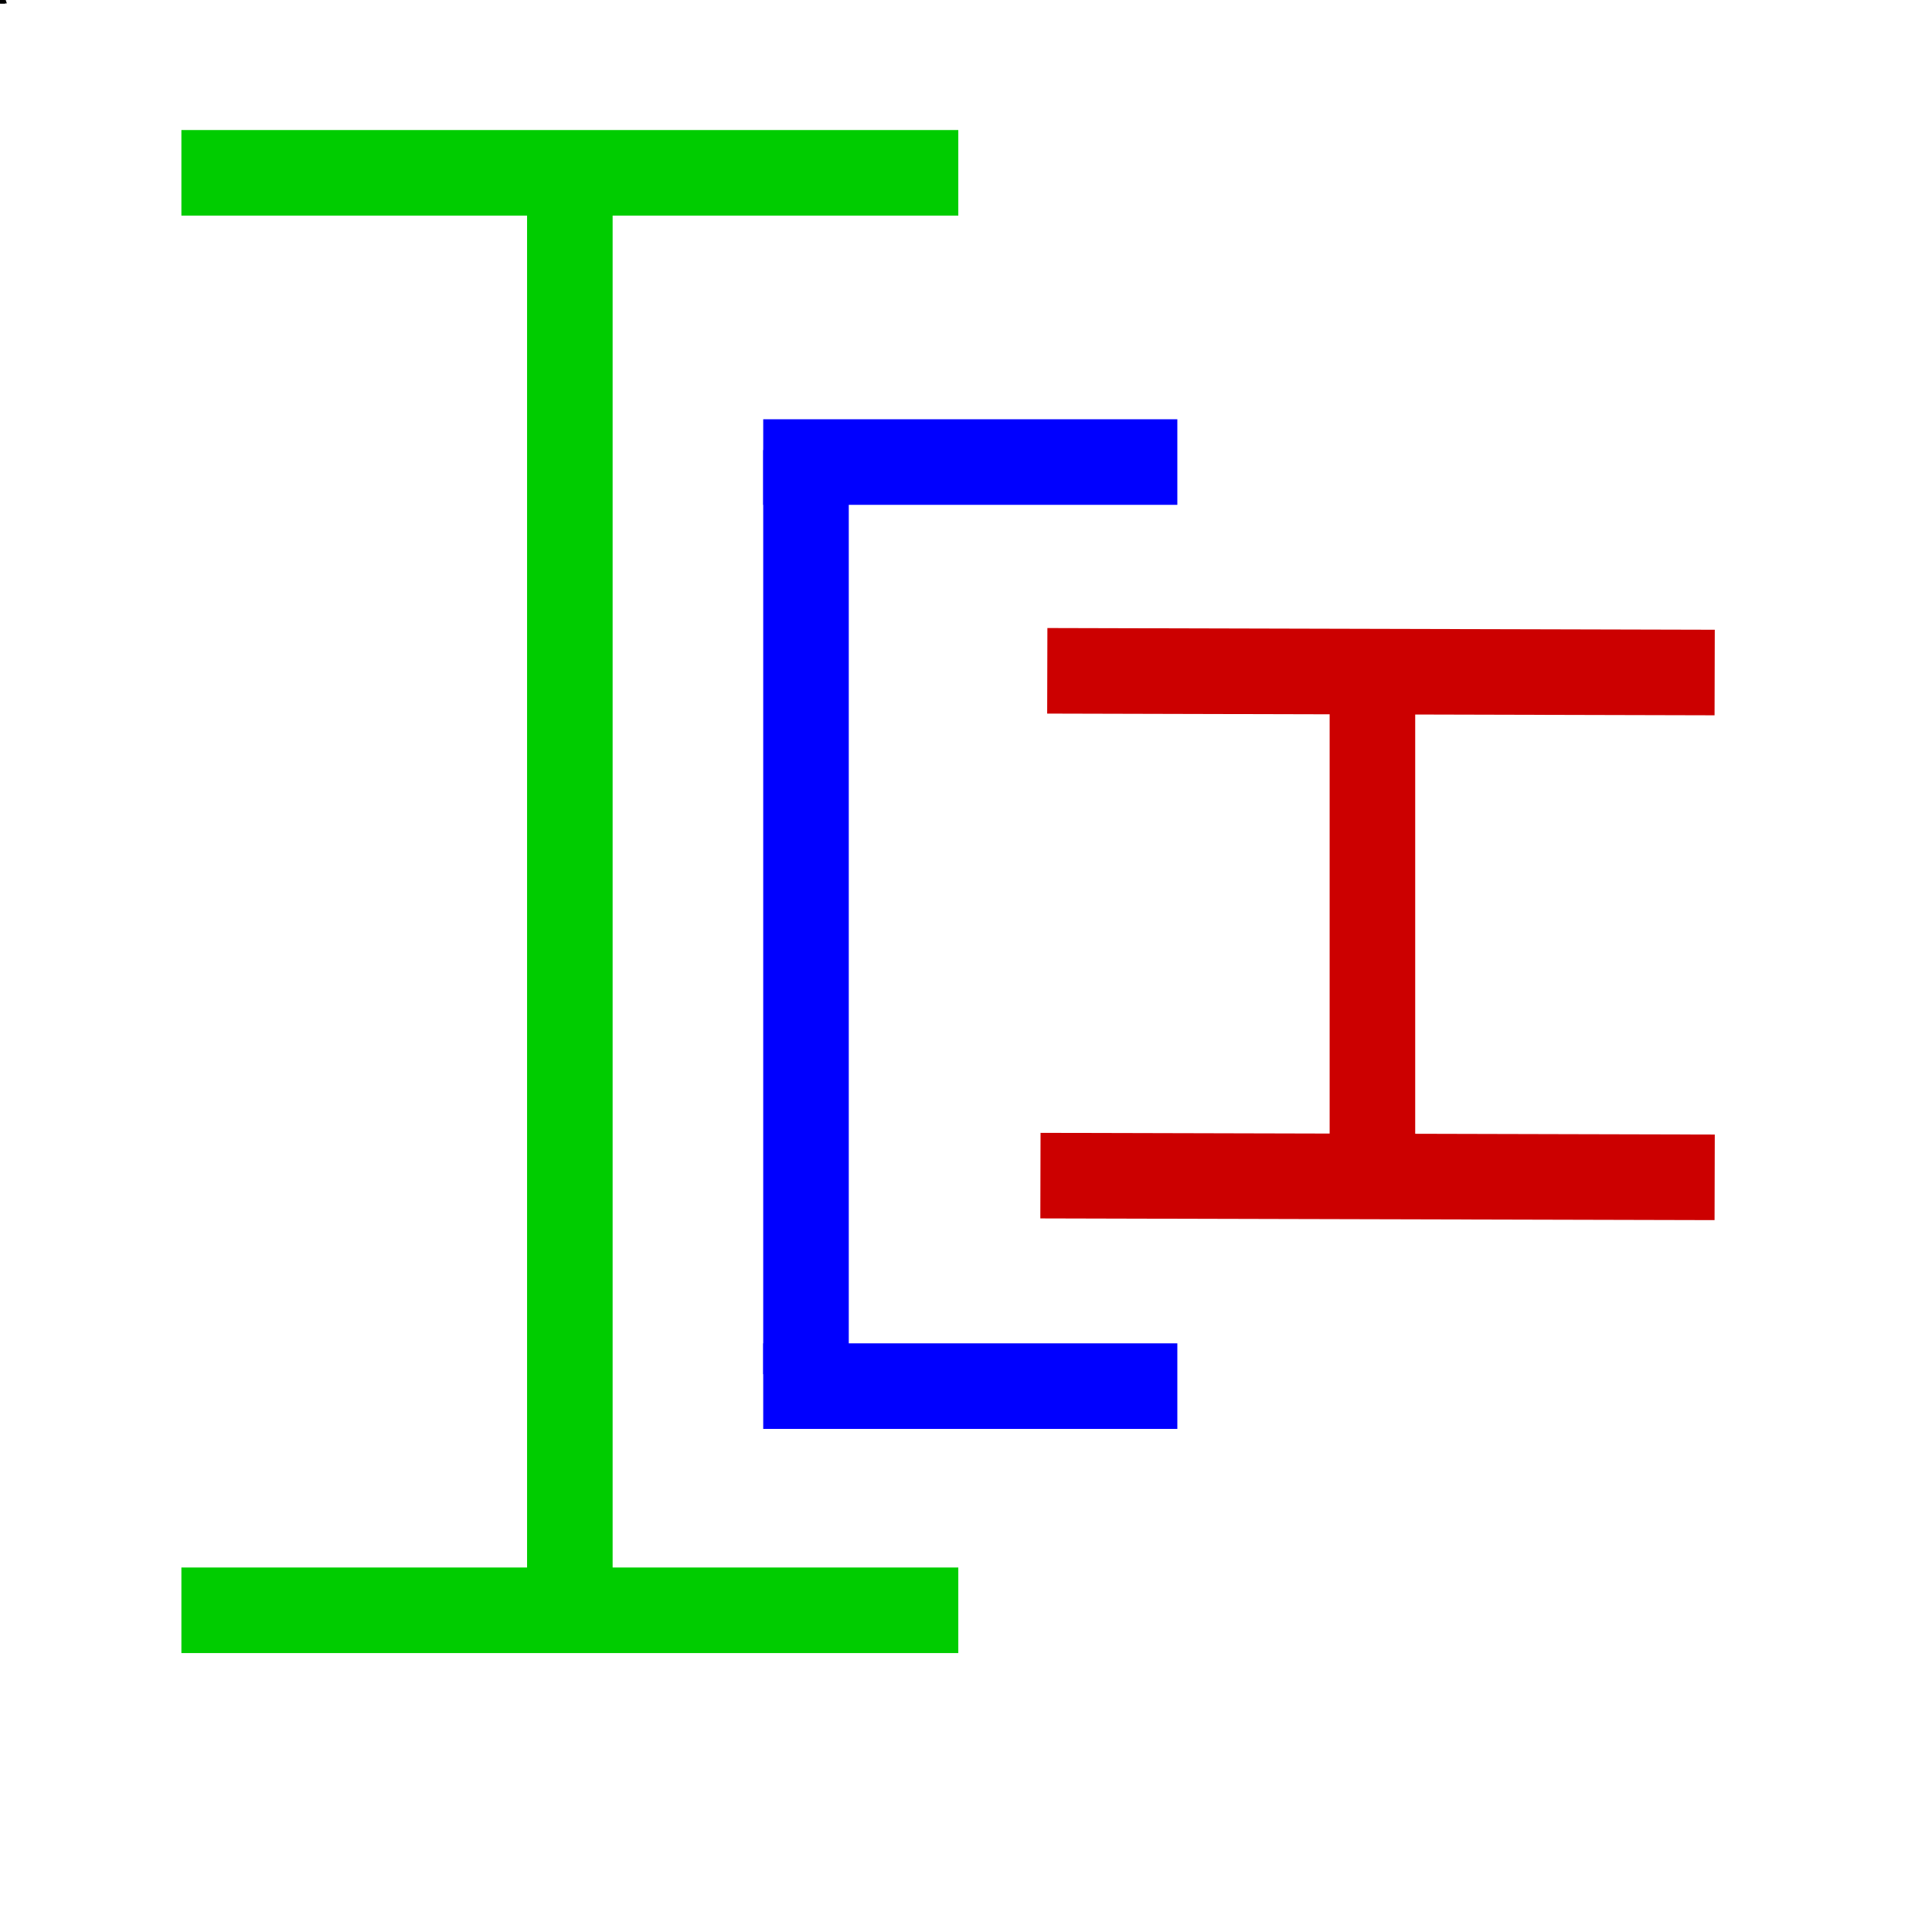
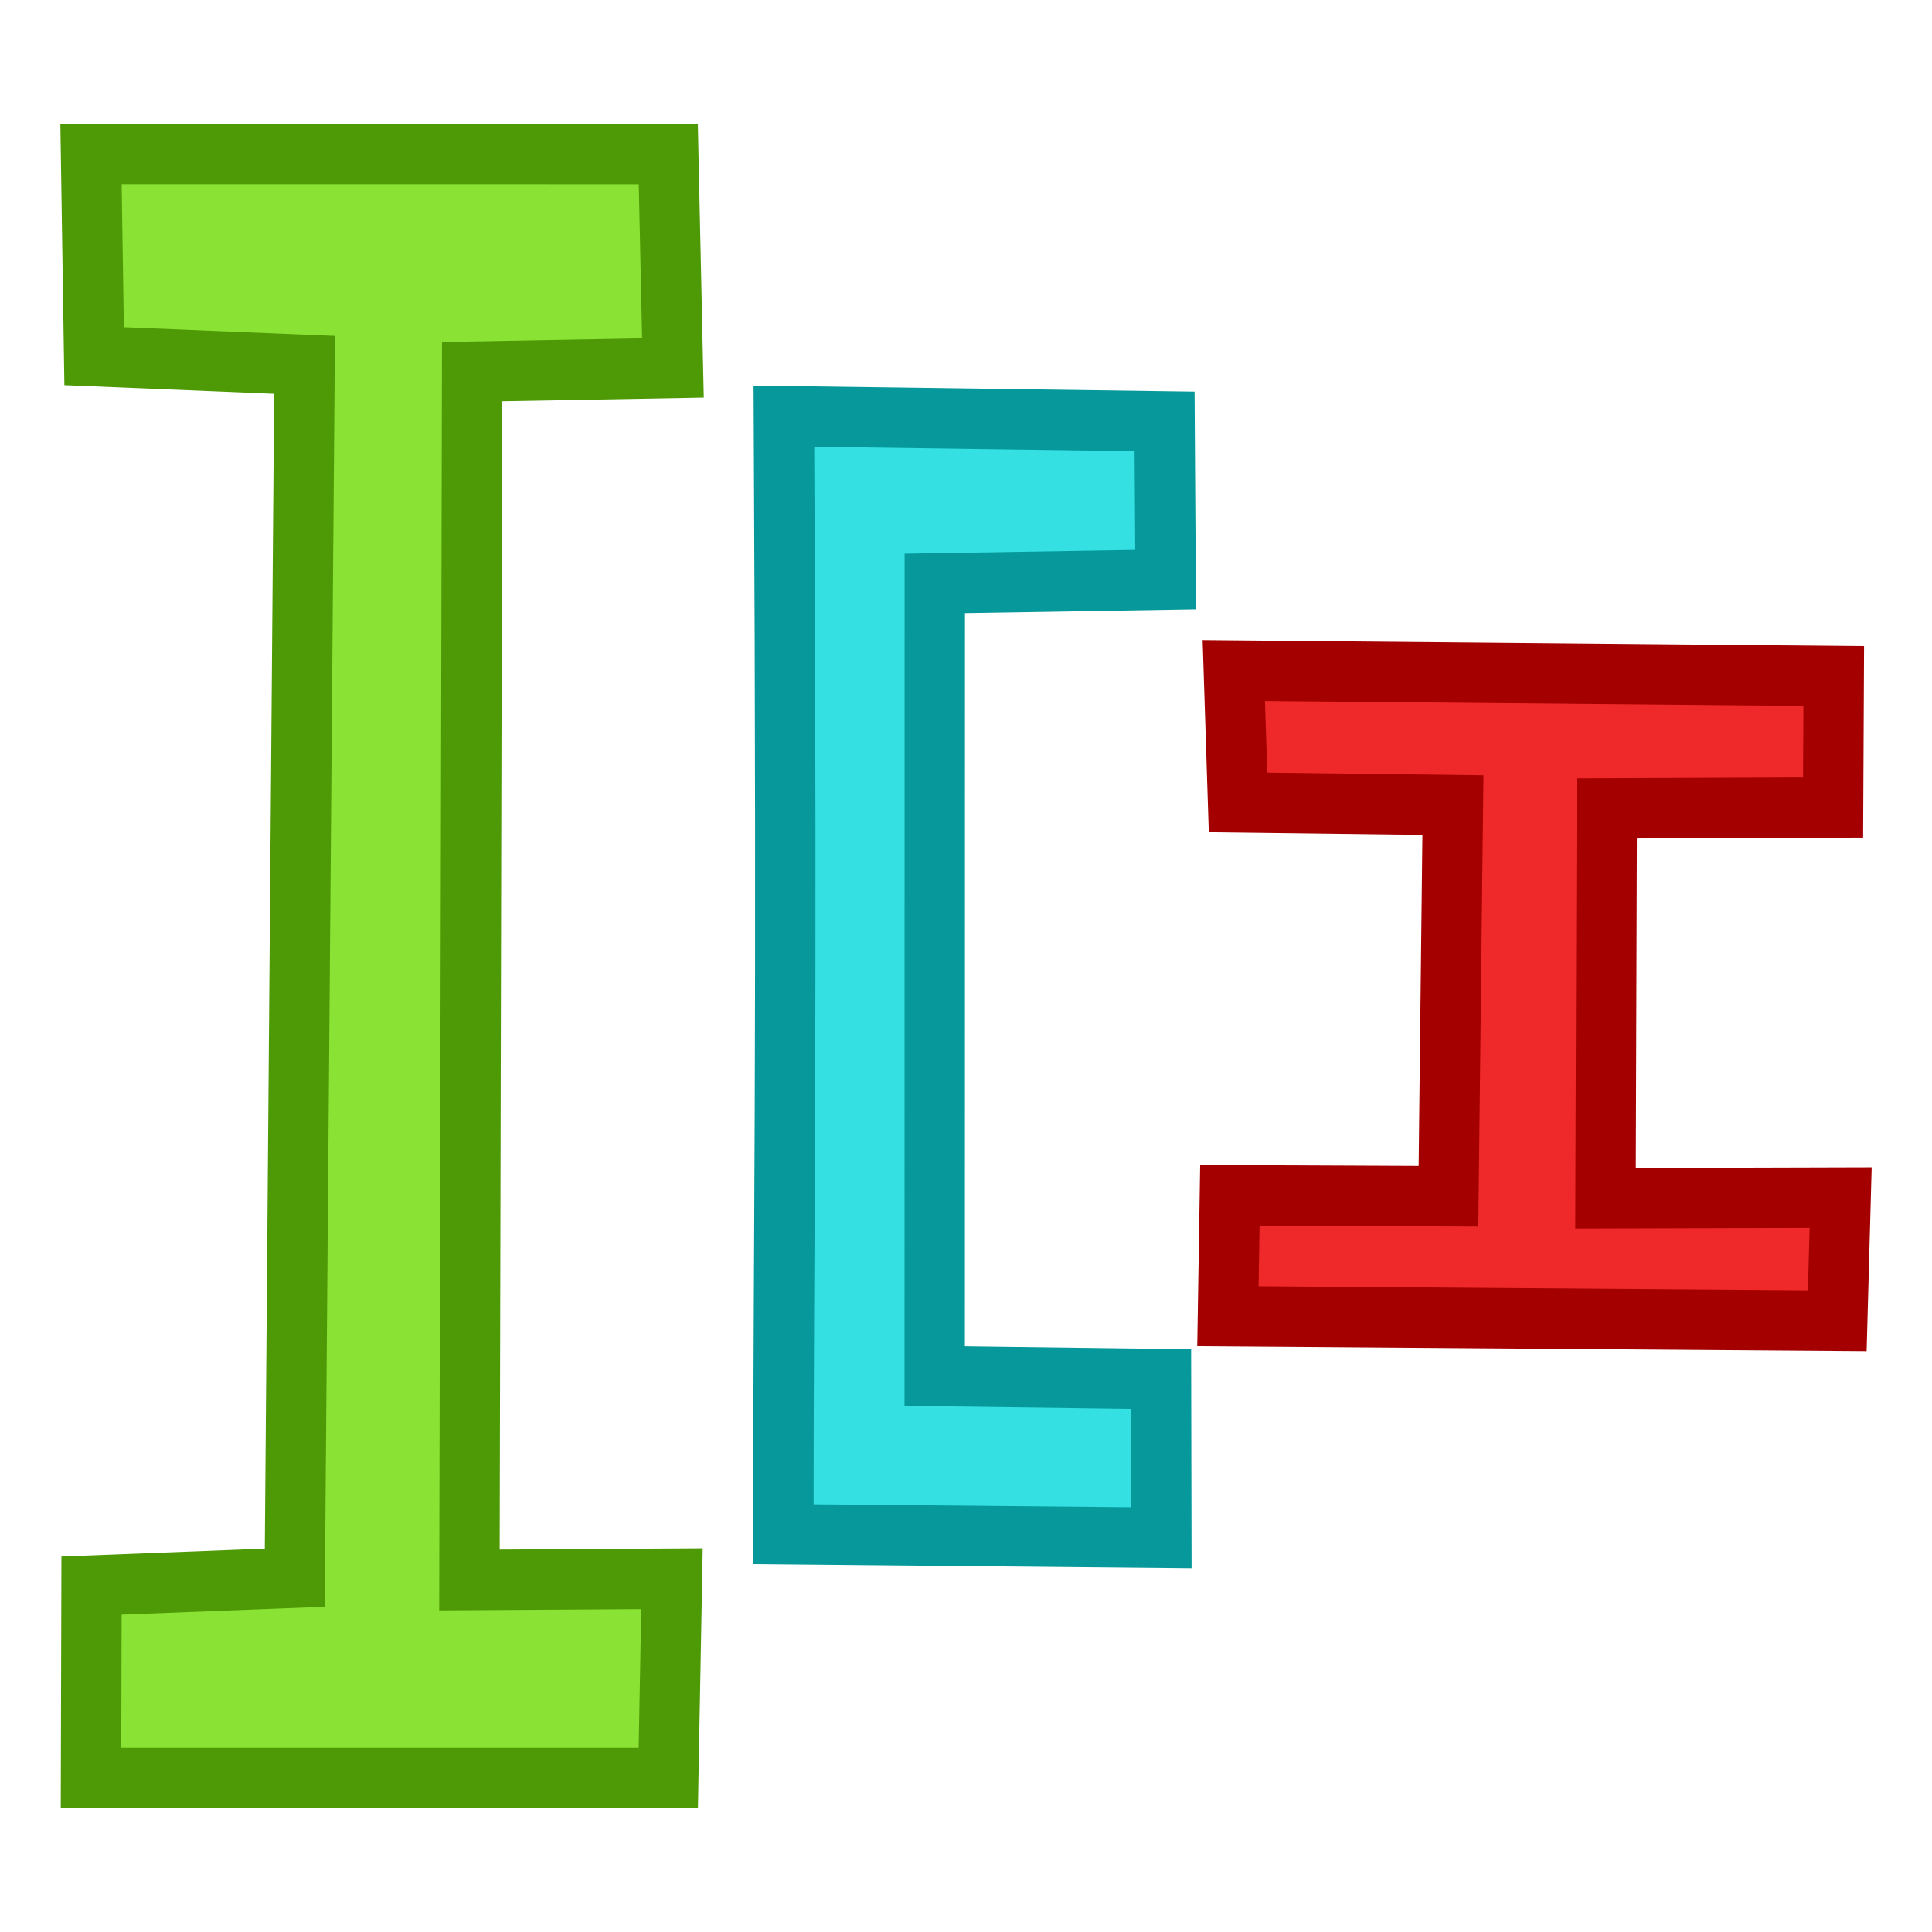
- <svg xmlns="http://www.w3.org/2000/svg" xmlns:ns1="http://xml.openoffice.org/svg/export" version="1.2" baseProfile="tiny" width="11.29mm" height="11.29mm" viewBox="0 0 1129 1129" preserveAspectRatio="xMidYMid" fill-rule="evenodd" clip-path="url(#presentation_clip_path)" stroke-width="28.222" stroke-linejoin="round" xml:space="preserve">
-   <defs class="ClipPathGroup">
-     <clipPath id="presentation_clip_path" clipPathUnits="userSpaceOnUse">
-       <rect x="0" y="0" width="1129" height="1129" />
-     </clipPath>
-   </defs>
-   <defs class="TextShapeIndex">
-     <g ns1:slide="id1" ns1:id-list="id3 id4 id5 id6 id7 id8 id9 id10 id11 id12 id13 id14 id15 id16 id17 id18 id19 id20 id21 id22 id23 id24 id25 id26 id27 id28 id29 id30 id31 id32 id33 id34 id35 id36" />
-   </defs>
-   <defs class="EmbeddedBulletChars">
-     <g id="bullet-char-template(57356)" transform="scale(0.0004882812,-0.0004882812)">
-       <path d="M 580,1141 L 1163,571 580,0 -4,571 580,1141 Z" />
-     </g>
-     <g id="bullet-char-template(57354)" transform="scale(0.0004882812,-0.0004882812)">
-       <path d="M 8,1128 L 1137,1128 1137,0 8,0 8,1128 Z" />
-     </g>
-     <g id="bullet-char-template(10146)" transform="scale(0.0004882812,-0.0004882812)">
-       <path d="M 174,0 L 602,739 174,1481 1456,739 174,0 Z M 1358,739 L 309,1346 659,739 1358,739 Z" />
-     </g>
-     <g id="bullet-char-template(10132)" transform="scale(0.0004882812,-0.0004882812)">
-       <path d="M 2015,739 L 1276,0 717,0 1260,543 174,543 174,936 1260,936 717,1481 1274,1481 2015,739 Z" />
-     </g>
-     <g id="bullet-char-template(10007)" transform="scale(0.0004882812,-0.0004882812)">
-       <path d="M 0,-2 C -7,14 -16,27 -25,37 L 356,567 C 262,823 215,952 215,954 215,979 228,992 255,992 264,992 276,990 289,987 310,991 331,999 354,1012 L 381,999 492,748 772,1049 836,1024 860,1049 C 881,1039 901,1025 922,1006 886,937 835,863 770,784 769,783 710,716 594,584 L 774,223 C 774,196 753,168 711,139 L 727,119 C 717,90 699,76 672,76 641,76 570,178 457,381 L 164,-76 C 142,-110 111,-127 72,-127 30,-127 9,-110 8,-76 1,-67 -2,-52 -2,-32 -2,-23 -1,-13 0,-2 Z" />
-     </g>
-     <g id="bullet-char-template(10004)" transform="scale(0.0004882812,-0.0004882812)">
-       <path d="M 285,-33 C 182,-33 111,30 74,156 52,228 41,333 41,471 41,549 55,616 82,672 116,743 169,778 240,778 293,778 328,747 346,684 L 369,508 C 377,444 397,411 428,410 L 1163,1116 C 1174,1127 1196,1133 1229,1133 1271,1133 1292,1118 1292,1087 L 1292,965 C 1292,929 1282,901 1262,881 L 442,47 C 390,-6 338,-33 285,-33 Z" />
-     </g>
-     <g id="bullet-char-template(9679)" transform="scale(0.0004882812,-0.0004882812)">
-       <path d="M 813,0 C 632,0 489,54 383,161 276,268 223,411 223,592 223,773 276,916 383,1023 489,1130 632,1184 813,1184 992,1184 1136,1130 1245,1023 1353,916 1407,772 1407,592 1407,412 1353,268 1245,161 1136,54 992,0 813,0 Z" />
-     </g>
-     <g id="bullet-char-template(8226)" transform="scale(0.0004882812,-0.0004882812)">
-       <path d="M 346,457 C 273,457 209,483 155,535 101,586 74,649 74,723 74,796 101,859 155,911 209,963 273,989 346,989 419,989 480,963 531,910 582,859 608,796 608,723 608,648 583,586 532,535 482,483 420,457 346,457 Z" />
-     </g>
-     <g id="bullet-char-template(8211)" transform="scale(0.0004882812,-0.0004882812)">
-       <path d="M -4,459 L 1135,459 1135,606 -4,606 -4,459 Z" />
-     </g>
-   </defs>
-   <defs class="TextEmbeddedBitmaps" />
-   <g>
-     <g id="id2" class="Master_Slide">
-       <g id="bg-id2" class="Background" />
-       <g id="bo-id2" class="BackgroundObjects" />
-     </g>
-   </g>
-   <g class="SlideGroup">
-     <g>
-       <g id="id1" class="Slide" clip-path="url(#presentation_clip_path)">
-         <g class="Page">
-           <g class="com.sun.star.drawing.PolyPolygonShape">
-             <g id="id3">
-               <path fill="rgb(0,0,0)" stroke="none" d="M 1,-1 L 1,0 1,0 0,0 1,-1 Z" />
-             </g>
-           </g>
-           <g class="com.sun.star.drawing.PolyPolygonShape">
-             <g id="id4">
-               <path fill="rgb(0,0,0)" stroke="none" d="M 0,-1 L 1,-1 1,0 0,0 0,-1 Z" />
-             </g>
-           </g>
-           <g class="com.sun.star.drawing.PolyPolygonShape">
-             <g id="id5">
-               <path fill="rgb(0,0,0)" stroke="none" d="M 0,0 L 0,0 0,-1 1,0 0,0 Z M 1,0 L 0,-1 0,0 1,0 Z" />
-             </g>
-           </g>
-           <g class="com.sun.star.drawing.PolyPolygonShape">
-             <g id="id6">
-               <path fill="rgb(0,0,0)" stroke="none" d="M 2,0 L 1,0 1,0 1,0 0,0 0,0 1,0 1,-1 1,-1 2,0 Z" />
-             </g>
-           </g>
-           <g class="com.sun.star.drawing.PolyPolygonShape">
-             <g id="id7">
-               <path fill="rgb(0,0,0)" stroke="none" d="M 0,0 L 0,-1 0,-1 0,-1 0,-1 0,-1 0,-1 0,-1 0,-1 0,-1 0,-1 0,-1 0,-1 0,-1 0,-1 0,-1 0,-1 0,-1 0,-1 0,-1 0,0 Z" />
-             </g>
-           </g>
-           <g class="com.sun.star.drawing.PolyPolygonShape">
-             <g id="id8">
-               <path fill="rgb(0,0,0)" stroke="none" d="M 0,0 L 0,0 0,0 0,-1 0,-1 0,-1 0,0 0,0 1,-1 1,-1 1,-1 1,-1 1,-1 0,0 Z" />
-             </g>
-           </g>
-           <g class="com.sun.star.drawing.ClosedBezierShape">
-             <g id="id9">
-               <path fill="rgb(0,0,0)" stroke="none" d="M 1,0 C 0,0 0,0 0,0 L 0,0 C 0,-1 0,-1 0,-1 L 1,-1 1,-1 1,0 Z" />
-             </g>
-           </g>
-           <g class="com.sun.star.drawing.PolyPolygonShape">
-             <g id="id10">
-               <path fill="rgb(0,0,0)" stroke="none" d="M 0,0 L 0,0 Z" />
-             </g>
-           </g>
-           <g class="com.sun.star.drawing.PolyPolygonShape">
-             <g id="id11">
-               <path fill="rgb(0,0,0)" stroke="none" d="M 0,0 L 1,0 1,0 0,0 Z" />
-             </g>
-           </g>
-           <g class="com.sun.star.drawing.PolyPolygonShape">
-             <g id="id12">
-               <path fill="rgb(0,0,0)" stroke="none" d="M 2,-1 L 2,1 0,1 2,-1 Z" />
-             </g>
-           </g>
-           <g class="com.sun.star.drawing.PolyPolygonShape">
-             <g id="id13">
-               <path fill="rgb(0,0,0)" stroke="none" d="M 0,-1 L 2,-1 2,1 0,1 0,-1 Z" />
-             </g>
-           </g>
-           <g class="com.sun.star.drawing.PolyPolygonShape">
-             <g id="id14">
-               <path fill="rgb(0,0,0)" stroke="none" d="M 0,1 L 0,-1 2,1 0,1 Z M 2,1 L 0,-1 0,1 2,1 Z" />
-             </g>
-           </g>
-           <g class="com.sun.star.drawing.PolyPolygonShape">
-             <g id="id15">
-               <path fill="rgb(0,0,0)" stroke="none" d="M 3,1 L 2,1 0,1 2,1 2,-1 3,1 Z" />
-             </g>
-           </g>
-           <g class="com.sun.star.drawing.PolyPolygonShape">
-             <g id="id16" />
-           </g>
-           <g class="com.sun.star.drawing.PolyPolygonShape">
-             <g id="id17">
-               <path fill="rgb(0,0,0)" stroke="none" d="M 0,1 L 0,-1 0,1 2,-1 0,1 Z" />
-             </g>
-           </g>
-           <g class="com.sun.star.drawing.ClosedBezierShape">
-             <g id="id18">
-               <path fill="rgb(0,0,0)" stroke="none" d="M 2,1 C 0,1 0,1 0,1 0,-1 0,-1 0,-1 L 2,-1 2,1 Z" />
-             </g>
-           </g>
-           <g class="com.sun.star.drawing.PolyPolygonShape">
-             <g id="id19">
-               <path fill="rgb(0,0,0)" stroke="none" d="M 0,0 L 0,0 Z" />
-             </g>
-           </g>
-           <g class="com.sun.star.drawing.PolyPolygonShape">
-             <g id="id20" />
-           </g>
-           <g class="com.sun.star.drawing.PolyPolygonShape">
-             <g id="id21">
-               <path fill="rgb(0,0,0)" stroke="none" d="M 3,-1 L 3,2 0,2 3,-1 Z" />
-             </g>
-           </g>
-           <g class="com.sun.star.drawing.PolyPolygonShape">
-             <g id="id22">
-               <path fill="rgb(0,0,0)" stroke="none" d="M 0,-1 L 3,-1 3,2 0,2 0,-1 Z" />
-             </g>
-           </g>
-           <g class="com.sun.star.drawing.PolyPolygonShape">
-             <g id="id23">
-               <path fill="rgb(0,0,0)" stroke="none" d="M 0,2 L 0,-1 3,2 0,2 Z M 3,2 L 0,-1 0,2 3,2 Z" />
-             </g>
-           </g>
-           <g class="com.sun.star.drawing.PolyPolygonShape">
-             <g id="id24">
-               <path fill="rgb(0,0,0)" stroke="none" d="M 4,2 L 3,2 0,2 3,2 3,-1 4,2 Z" />
-             </g>
-           </g>
-           <g class="com.sun.star.drawing.PolyPolygonShape">
-             <g id="id25">
-               <path fill="rgb(0,0,0)" stroke="none" d="M 0,2 L 0,-1 0,2 3,-1 0,2 Z" />
-             </g>
-           </g>
-           <g class="com.sun.star.drawing.ClosedBezierShape">
-             <g id="id26">
-               <path fill="rgb(0,0,0)" stroke="none" d="M 3,2 C 0,2 0,2 0,2 0,-1 0,-1 0,-1 L 3,-1 3,2 Z" />
-             </g>
-           </g>
-           <g class="com.sun.star.drawing.PolyPolygonShape">
-             <g id="id27">
-               <path fill="rgb(0,0,0)" stroke="none" d="M 0,0 L 0,0 Z" />
-             </g>
-           </g>
-           <g class="com.sun.star.drawing.LineShape">
-             <g id="id28">
-               <path fill="none" stroke="rgb(0,0,255)" stroke-width="50" stroke-linejoin="round" d="M 471,263 L 471,803" />
-             </g>
-           </g>
-           <g class="com.sun.star.drawing.LineShape">
-             <g id="id29">
-               <path fill="none" stroke="rgb(0,0,255)" stroke-width="50" stroke-linejoin="round" d="M 446,810 L 688,810" />
-             </g>
-           </g>
-           <g class="com.sun.star.drawing.LineShape">
-             <g id="id30">
-               <path fill="none" stroke="rgb(0,0,255)" stroke-width="50" stroke-linejoin="round" d="M 446,270 L 688,270" />
-             </g>
-           </g>
-           <g class="com.sun.star.drawing.LineShape">
-             <g id="id31">
-               <path fill="none" stroke="rgb(204,0,0)" stroke-width="50" stroke-linejoin="round" d="M 802,402 L 802,702" />
-             </g>
-           </g>
-           <g class="com.sun.star.drawing.LineShape">
-             <g id="id32">
-               <path fill="none" stroke="rgb(204,0,0)" stroke-width="50" stroke-linejoin="round" d="M 608,687 L 1002,688" />
-             </g>
-           </g>
-           <g class="com.sun.star.drawing.LineShape">
-             <g id="id33">
-               <path fill="none" stroke="rgb(204,0,0)" stroke-width="50" stroke-linejoin="round" d="M 612,392 L 1002,393" />
-             </g>
-           </g>
-           <g class="com.sun.star.drawing.LineShape">
-             <g id="id34">
-               <path fill="none" stroke="rgb(0,204,0)" stroke-width="50" stroke-linejoin="round" d="M 333,101 L 333,941" />
-             </g>
-           </g>
-           <g class="com.sun.star.drawing.LineShape">
-             <g id="id35">
-               <path fill="none" stroke="rgb(0,204,0)" stroke-width="50" stroke-linejoin="round" d="M 106,941 L 560,941" />
-             </g>
-           </g>
-           <g class="com.sun.star.drawing.LineShape">
-             <g id="id36">
-               <path fill="none" stroke="rgb(0,204,0)" stroke-width="50" stroke-linejoin="round" d="M 106,101 L 560,101" />
-             </g>
-           </g>
-         </g>
-       </g>
-     </g>
+ <svg xmlns="http://www.w3.org/2000/svg" width="64" height="64" viewBox="0 0 64 64" version="1.1" id="svg1">
+   <defs id="defs1" />
+   <g id="g3" transform="matrix(1.538149,0,0,1.538149,-7.255324,-16.51289)">
+     <path id="rect979-3" style="fill:#8ae234;fill-opacity:1;fill-rule:evenodd;stroke:#4e9a06;stroke-width:1.3;stroke-miterlimit:4;stroke-dasharray:none;stroke-opacity:1" d="m 6.677,14.052 0.067,4.355 4.532,0.186 -0.211,26.121 -4.377,0.169 -0.011,4.145 H 19.11 l 0.079,-4.292 -4.362,0.027 0.058,-26.024 4.325,-0.078 -0.1,-4.608 z" />
+     <path id="rect979-3-36" style="fill:#ef2929;fill-opacity:1;fill-rule:evenodd;stroke:#a40000;stroke-width:1.3;stroke-miterlimit:4;stroke-dasharray:none;stroke-opacity:1" d="m 31.289,25.177 0.091,2.84 4.628,0.057 -0.096,8.426 -4.708,-0.021 -0.042,2.604 13.123,0.096 0.073,-2.651 -5.064,0.014 0.027,-8.395 4.874,-0.019 0.014,-2.834 z" />
+     <path id="rect979-3-3" style="fill:#34e0e2;fill-opacity:1;fill-rule:evenodd;stroke:#06989a;stroke-width:1.3;stroke-miterlimit:4;stroke-dasharray:none;stroke-opacity:1" d="m 21.6,19.699 c 0.073,14.284 -0.012,17.231 -0.012,24.079 l 8.14,0.076 -0.007,-3.419 -4.874,-0.063 0.002,-17.073 4.971,-0.081 -0.022,-3.407 z" />
  </g>
</svg>
